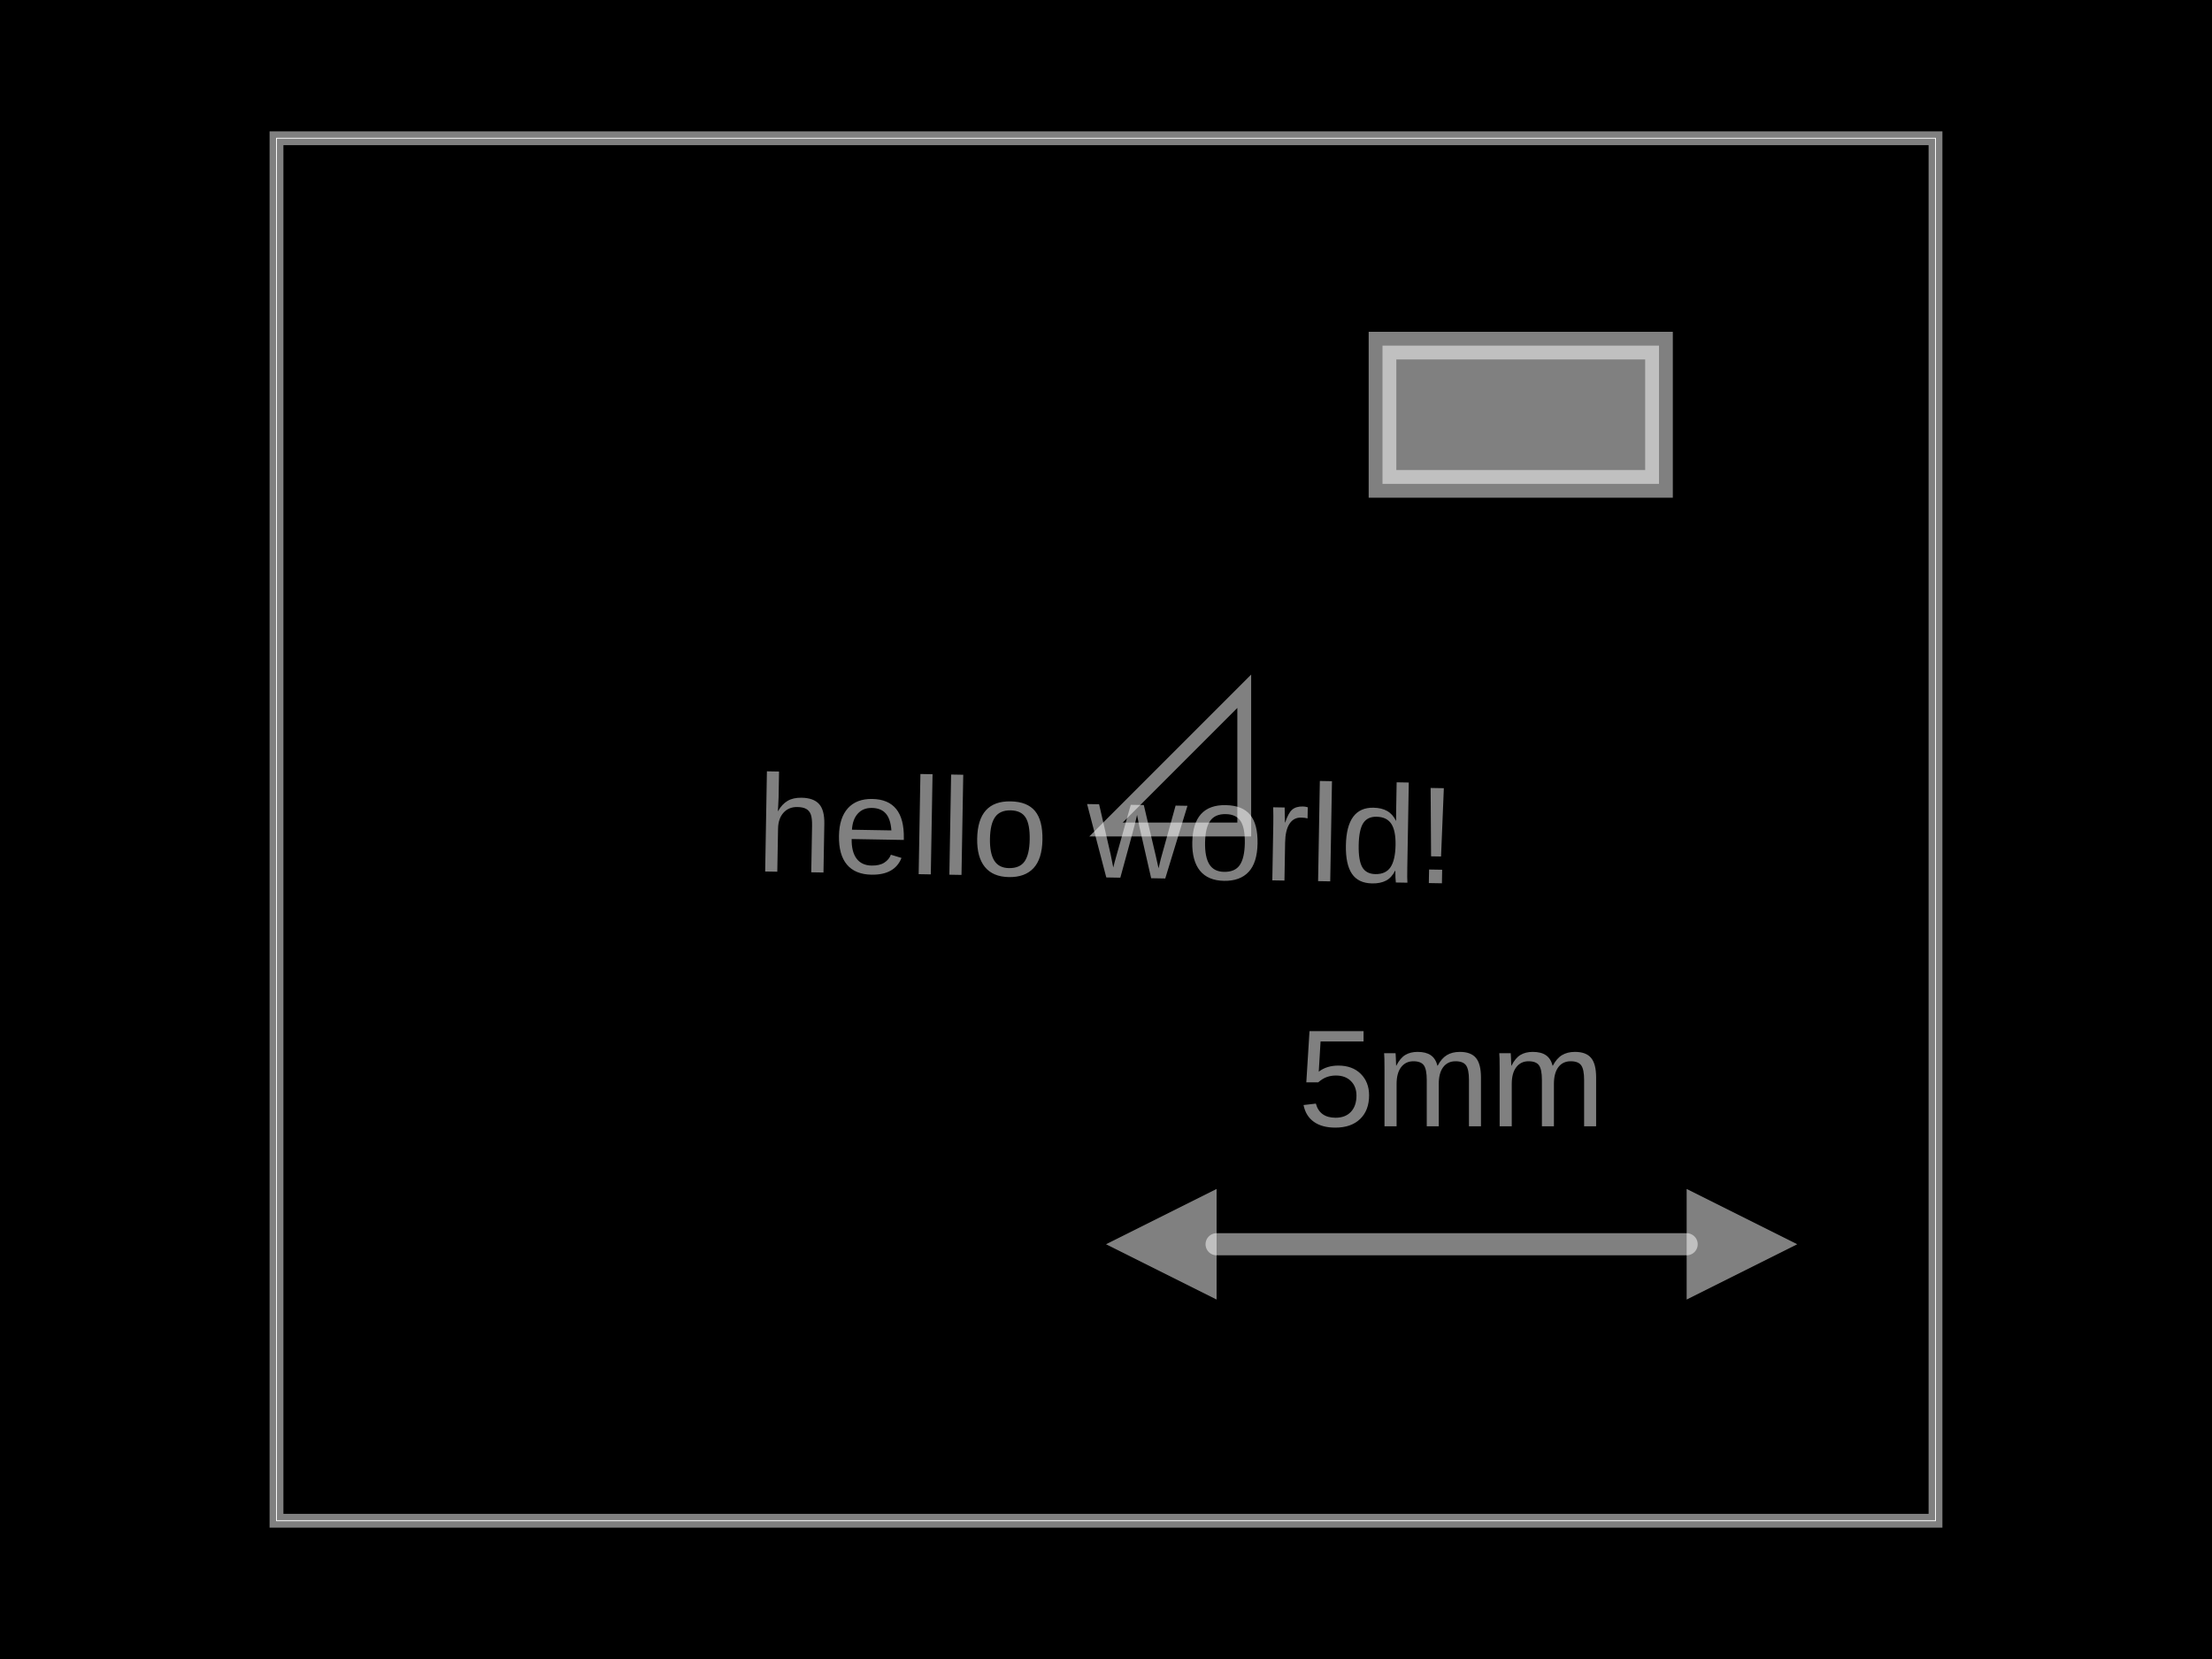
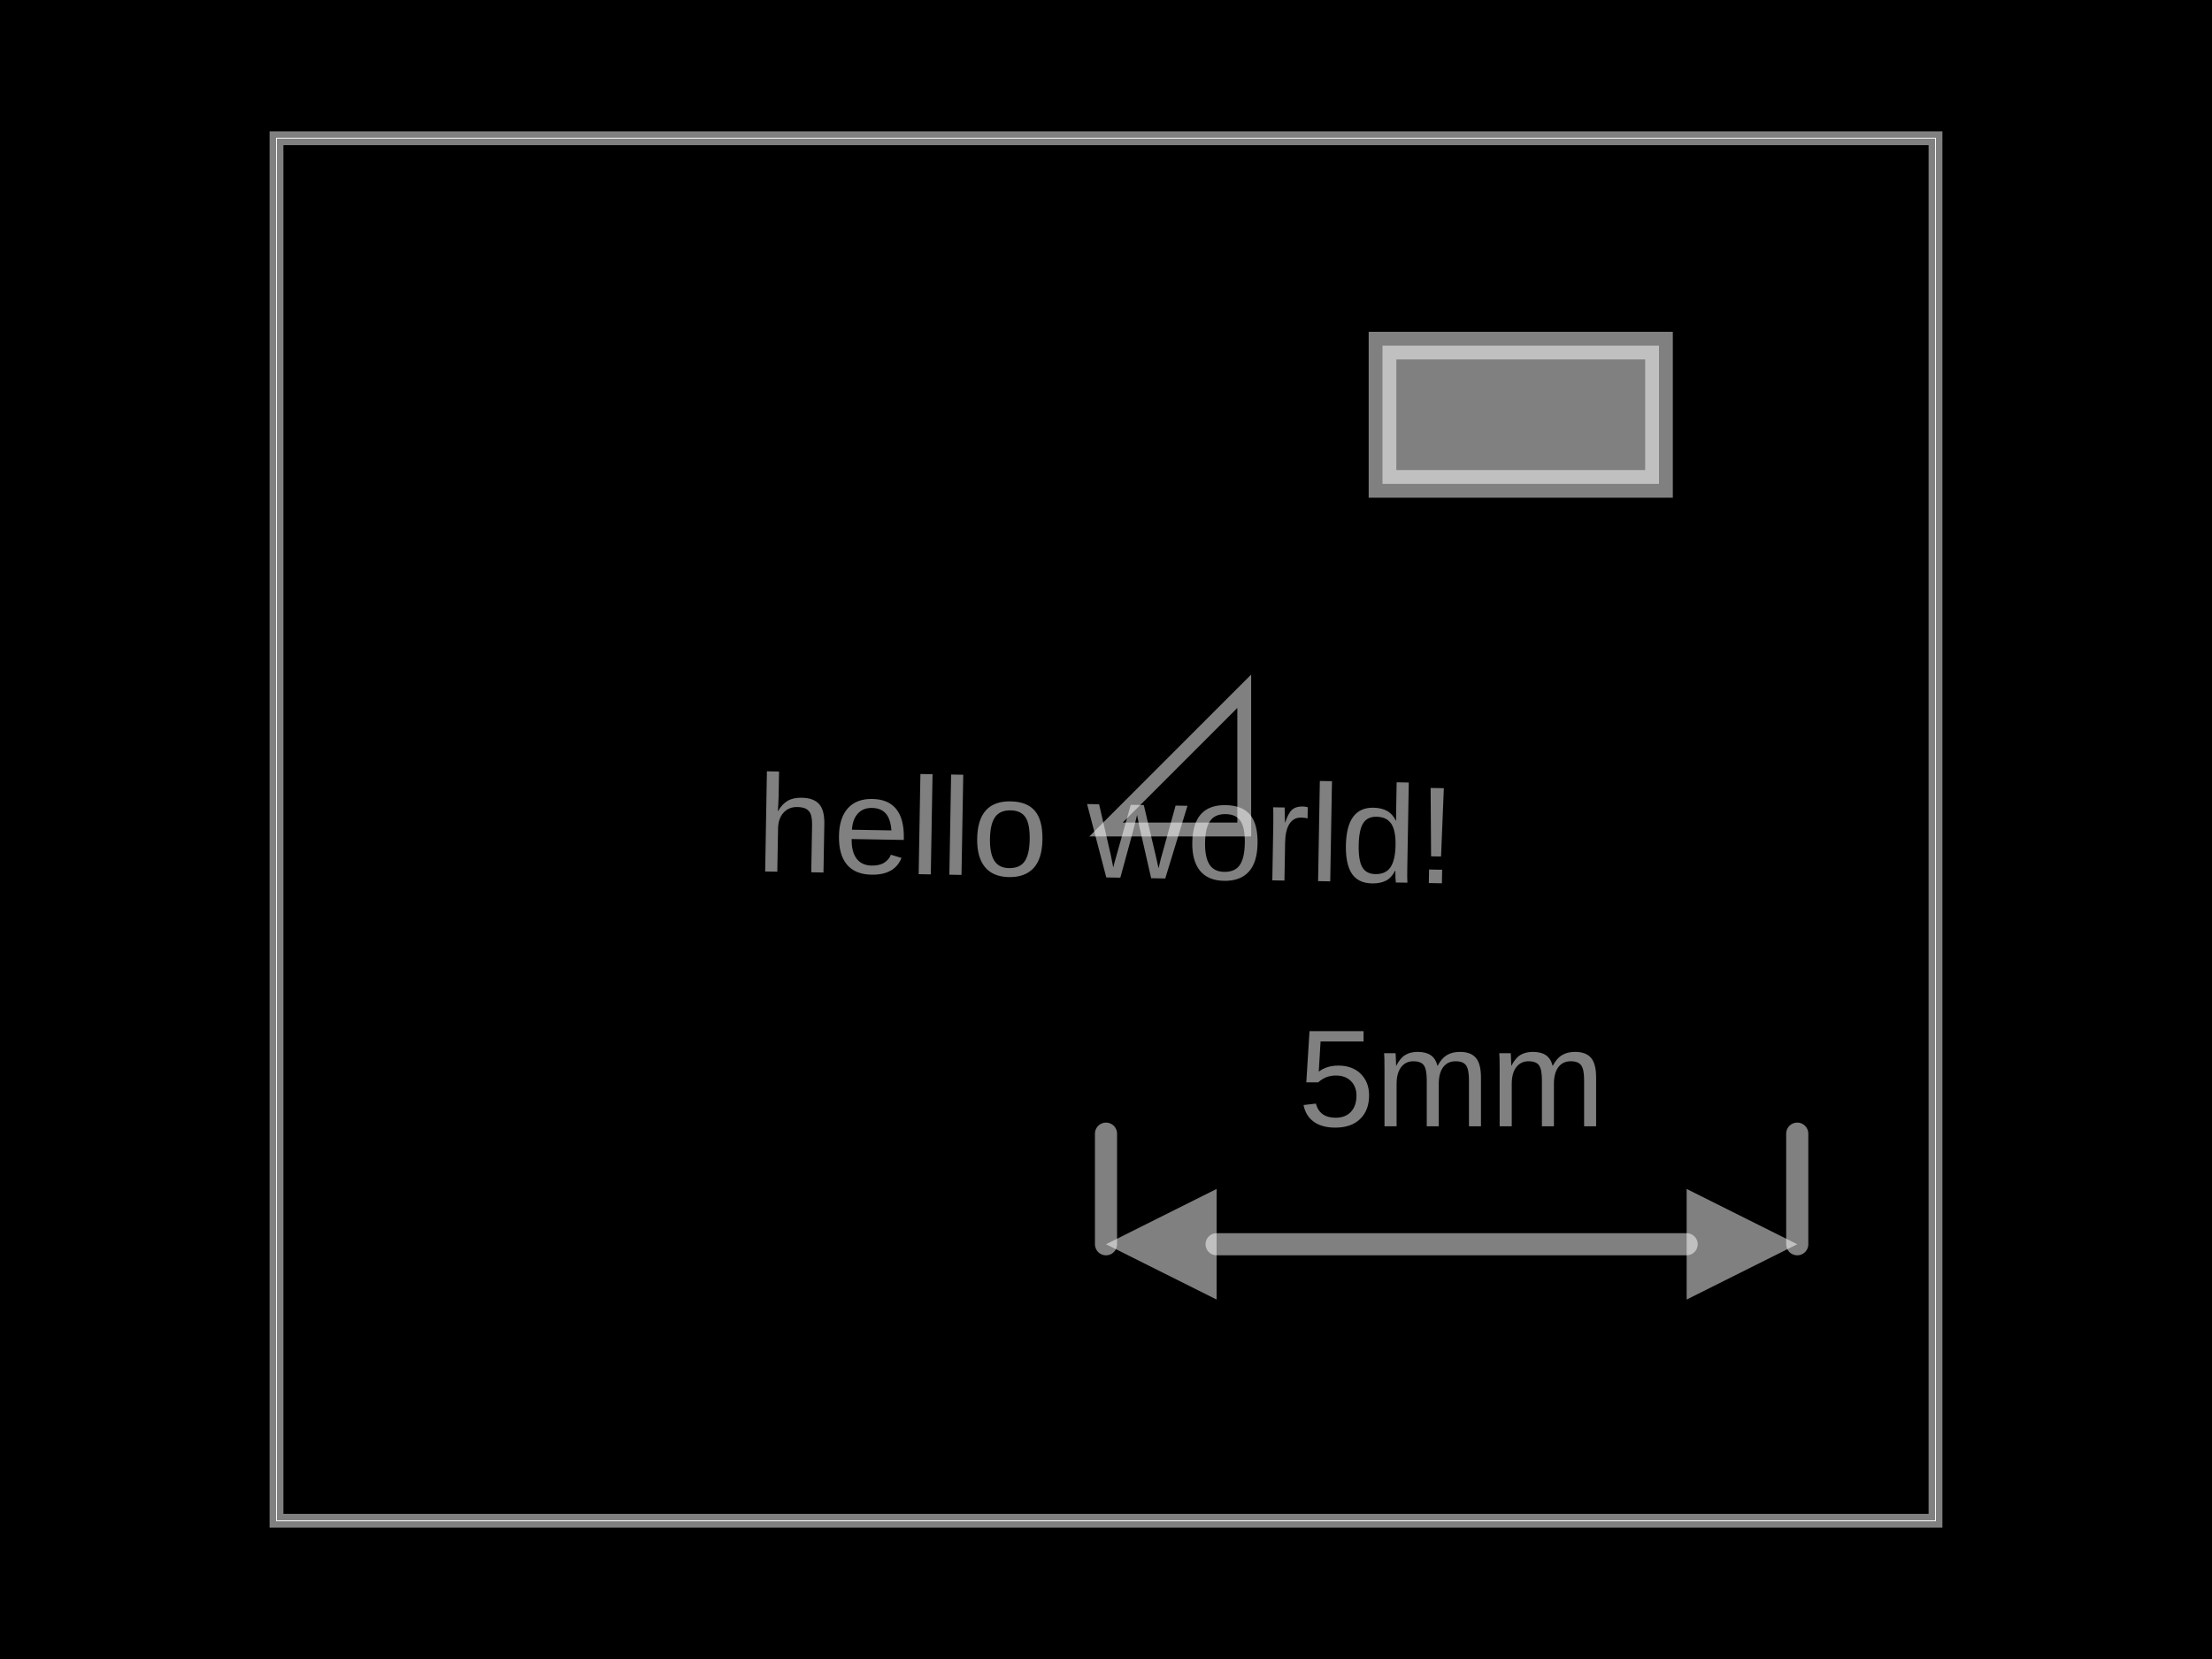
- <svg xmlns="http://www.w3.org/2000/svg" width="800" height="600" data-software-used-string="@tscircuit/core@0.0.816">
+ <svg xmlns="http://www.w3.org/2000/svg" width="800" height="600" data-software-used-string="@tscircuit/core@0.0.839">
  <style />
  <rect class="boundary" x="0" y="0" fill="#000" width="800" height="600" data-type="pcb_background" data-pcb-layer="global" />
  <rect class="pcb-boundary" fill="none" stroke="#fff" stroke-width="0.3" x="100" y="50" width="600" height="500" data-type="pcb_boundary" data-pcb-layer="global" />
  <path class="pcb-board" d="M 100 550 L 700 550 L 700 50 L 100 50 Z" fill="none" stroke="rgba(255, 255, 255, 0.5)" stroke-width="5" data-type="pcb_board" data-pcb-layer="board" />
  <g class="pcb-fabrication-note-dimension" data-type="pcb_fabrication_note_dimension" data-pcb-fabrication-note-dimension-id="pcb_fabrication_note_dimension_0" data-pcb-layer="top" data-pcb-component-id="null">
+     <path d="M 400 450 L 400 410" stroke="rgba(255,255,255,0.5)" fill="none" stroke-width="8" stroke-linecap="round" class="pcb-fabrication-note-dimension-extension" />
+     <path d="M 650 450 L 650 410" stroke="rgba(255,255,255,0.5)" fill="none" stroke-width="8" stroke-linecap="round" class="pcb-fabrication-note-dimension-extension" />
    <path d="M 440 450 L 610 450" stroke="rgba(255,255,255,0.5)" fill="none" stroke-width="8" stroke-linecap="round" class="pcb-fabrication-note-dimension-line" />
    <path d="M 400 450 L 440 430 L 440 470 Z" fill="rgba(255,255,255,0.5)" class="pcb-fabrication-note-dimension-arrow" />
    <path d="M 650 450 L 610 430 L 610 470 Z" fill="rgba(255,255,255,0.5)" class="pcb-fabrication-note-dimension-arrow" />
-     <text x="525" y="390" fill="rgba(255,255,255,0.5)" font-size="50" font-family="Arial, sans-serif" text-anchor="middle" dominant-baseline="central" class="pcb-fabrication-note-dimension-text">5mm</text>
+     <text x="525" y="390" fill="rgba(255,255,255,0.5)" font-size="50" font-family="Arial, sans-serif" text-anchor="middle" dominant-baseline="central" class="pcb-fabrication-note-dimension-text" transform="rotate(0 525 390)">5mm</text>
  </g>
  <rect x="500" y="125" width="100" height="50" class="pcb-fabrication-note-rect" data-type="pcb_fabrication_note_rect" data-pcb-fabrication-note-rect-id="pcb_fabrication_note_rect_0" data-pcb-layer="overlay" data-pcb-component-id="null" fill="rgba(255, 255, 255, 0.5)" stroke="rgba(255, 255, 255, 0.5)" stroke-width="10" />
  <path class="pcb-fabrication-note-path" stroke="rgba(255,255,255,0.5)" fill="none" d="M 400 300 L 450 300 L 450 250 Z" stroke-width="5" data-pcb-component-id="null" data-pcb-fabrication-note-path-id="pcb_fabrication_note_path_0" data-type="pcb_fabrication_note_path" data-pcb-layer="overlay" />
  <text x="0" y="0" font-family="Arial, sans-serif" font-size="50" text-anchor="middle" dominant-baseline="central" transform="matrix(0.9998477,0.01745241,-0.01745241,0.9998477,400,300)" class="pcb-fabrication-note-text" fill="rgba(255,255,255,0.5)" data-type="pcb_fabrication_note_text" data-pcb-layer="overlay">hello world!</text>
</svg>
